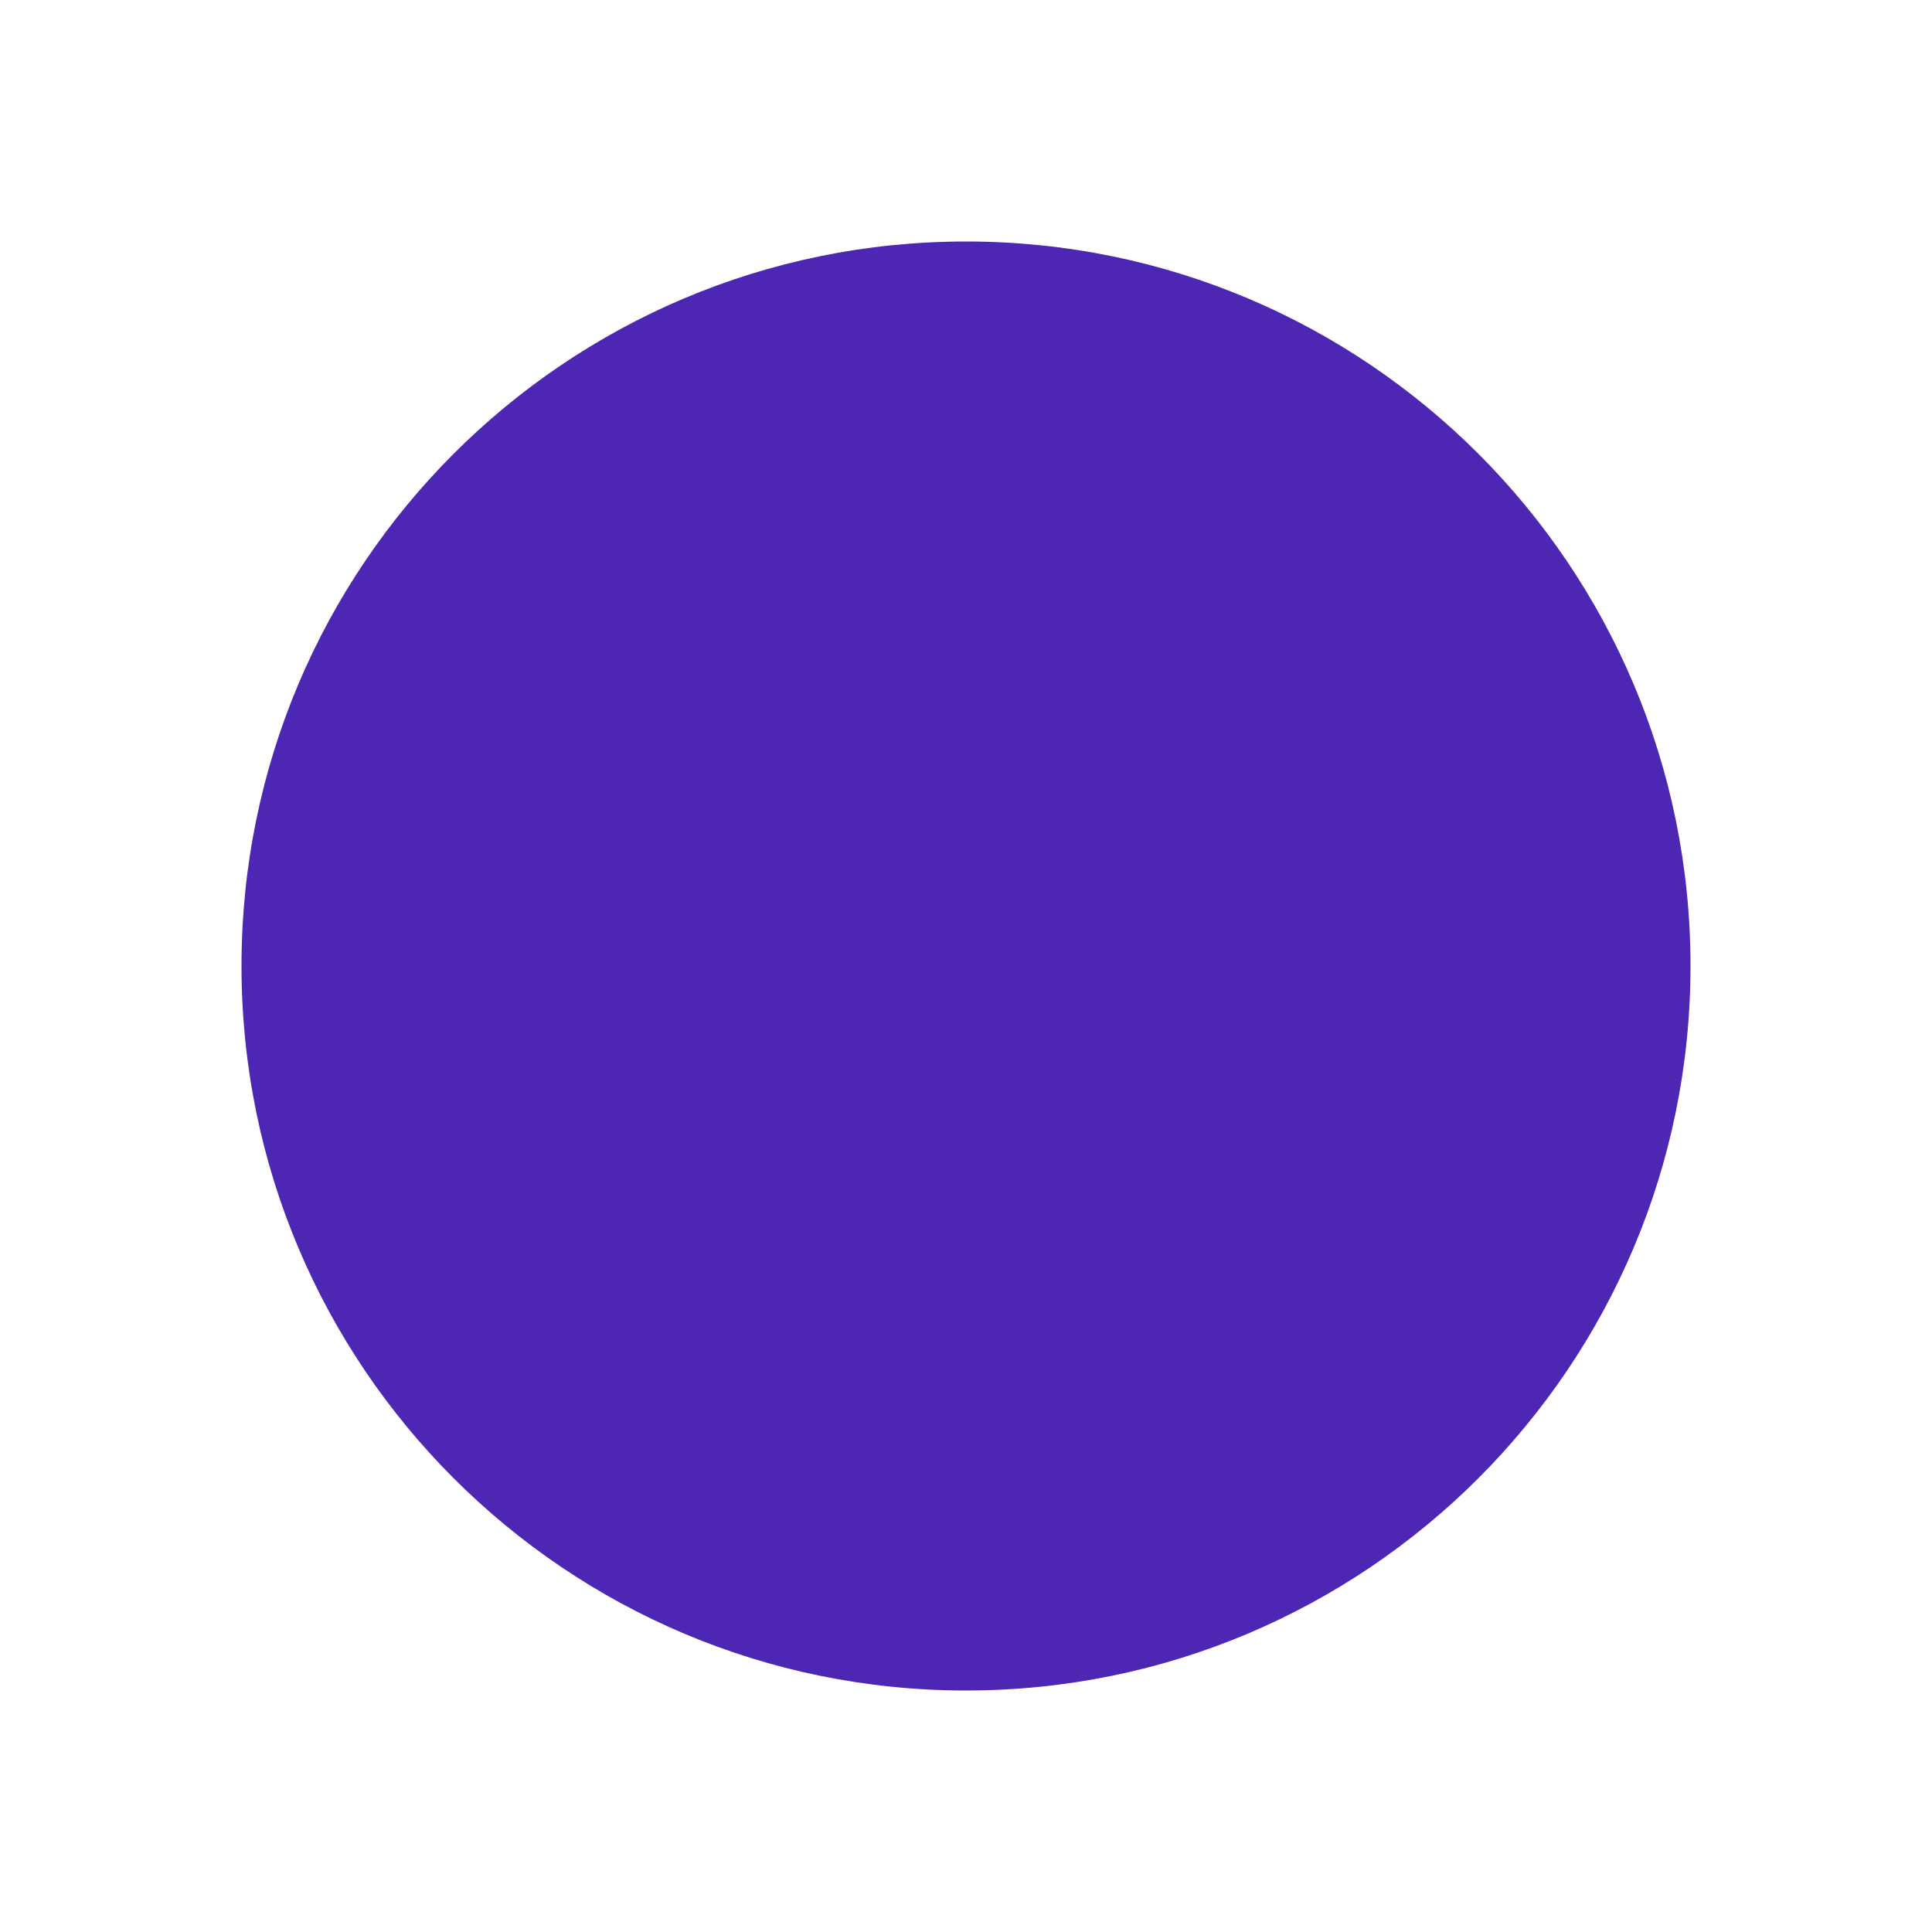
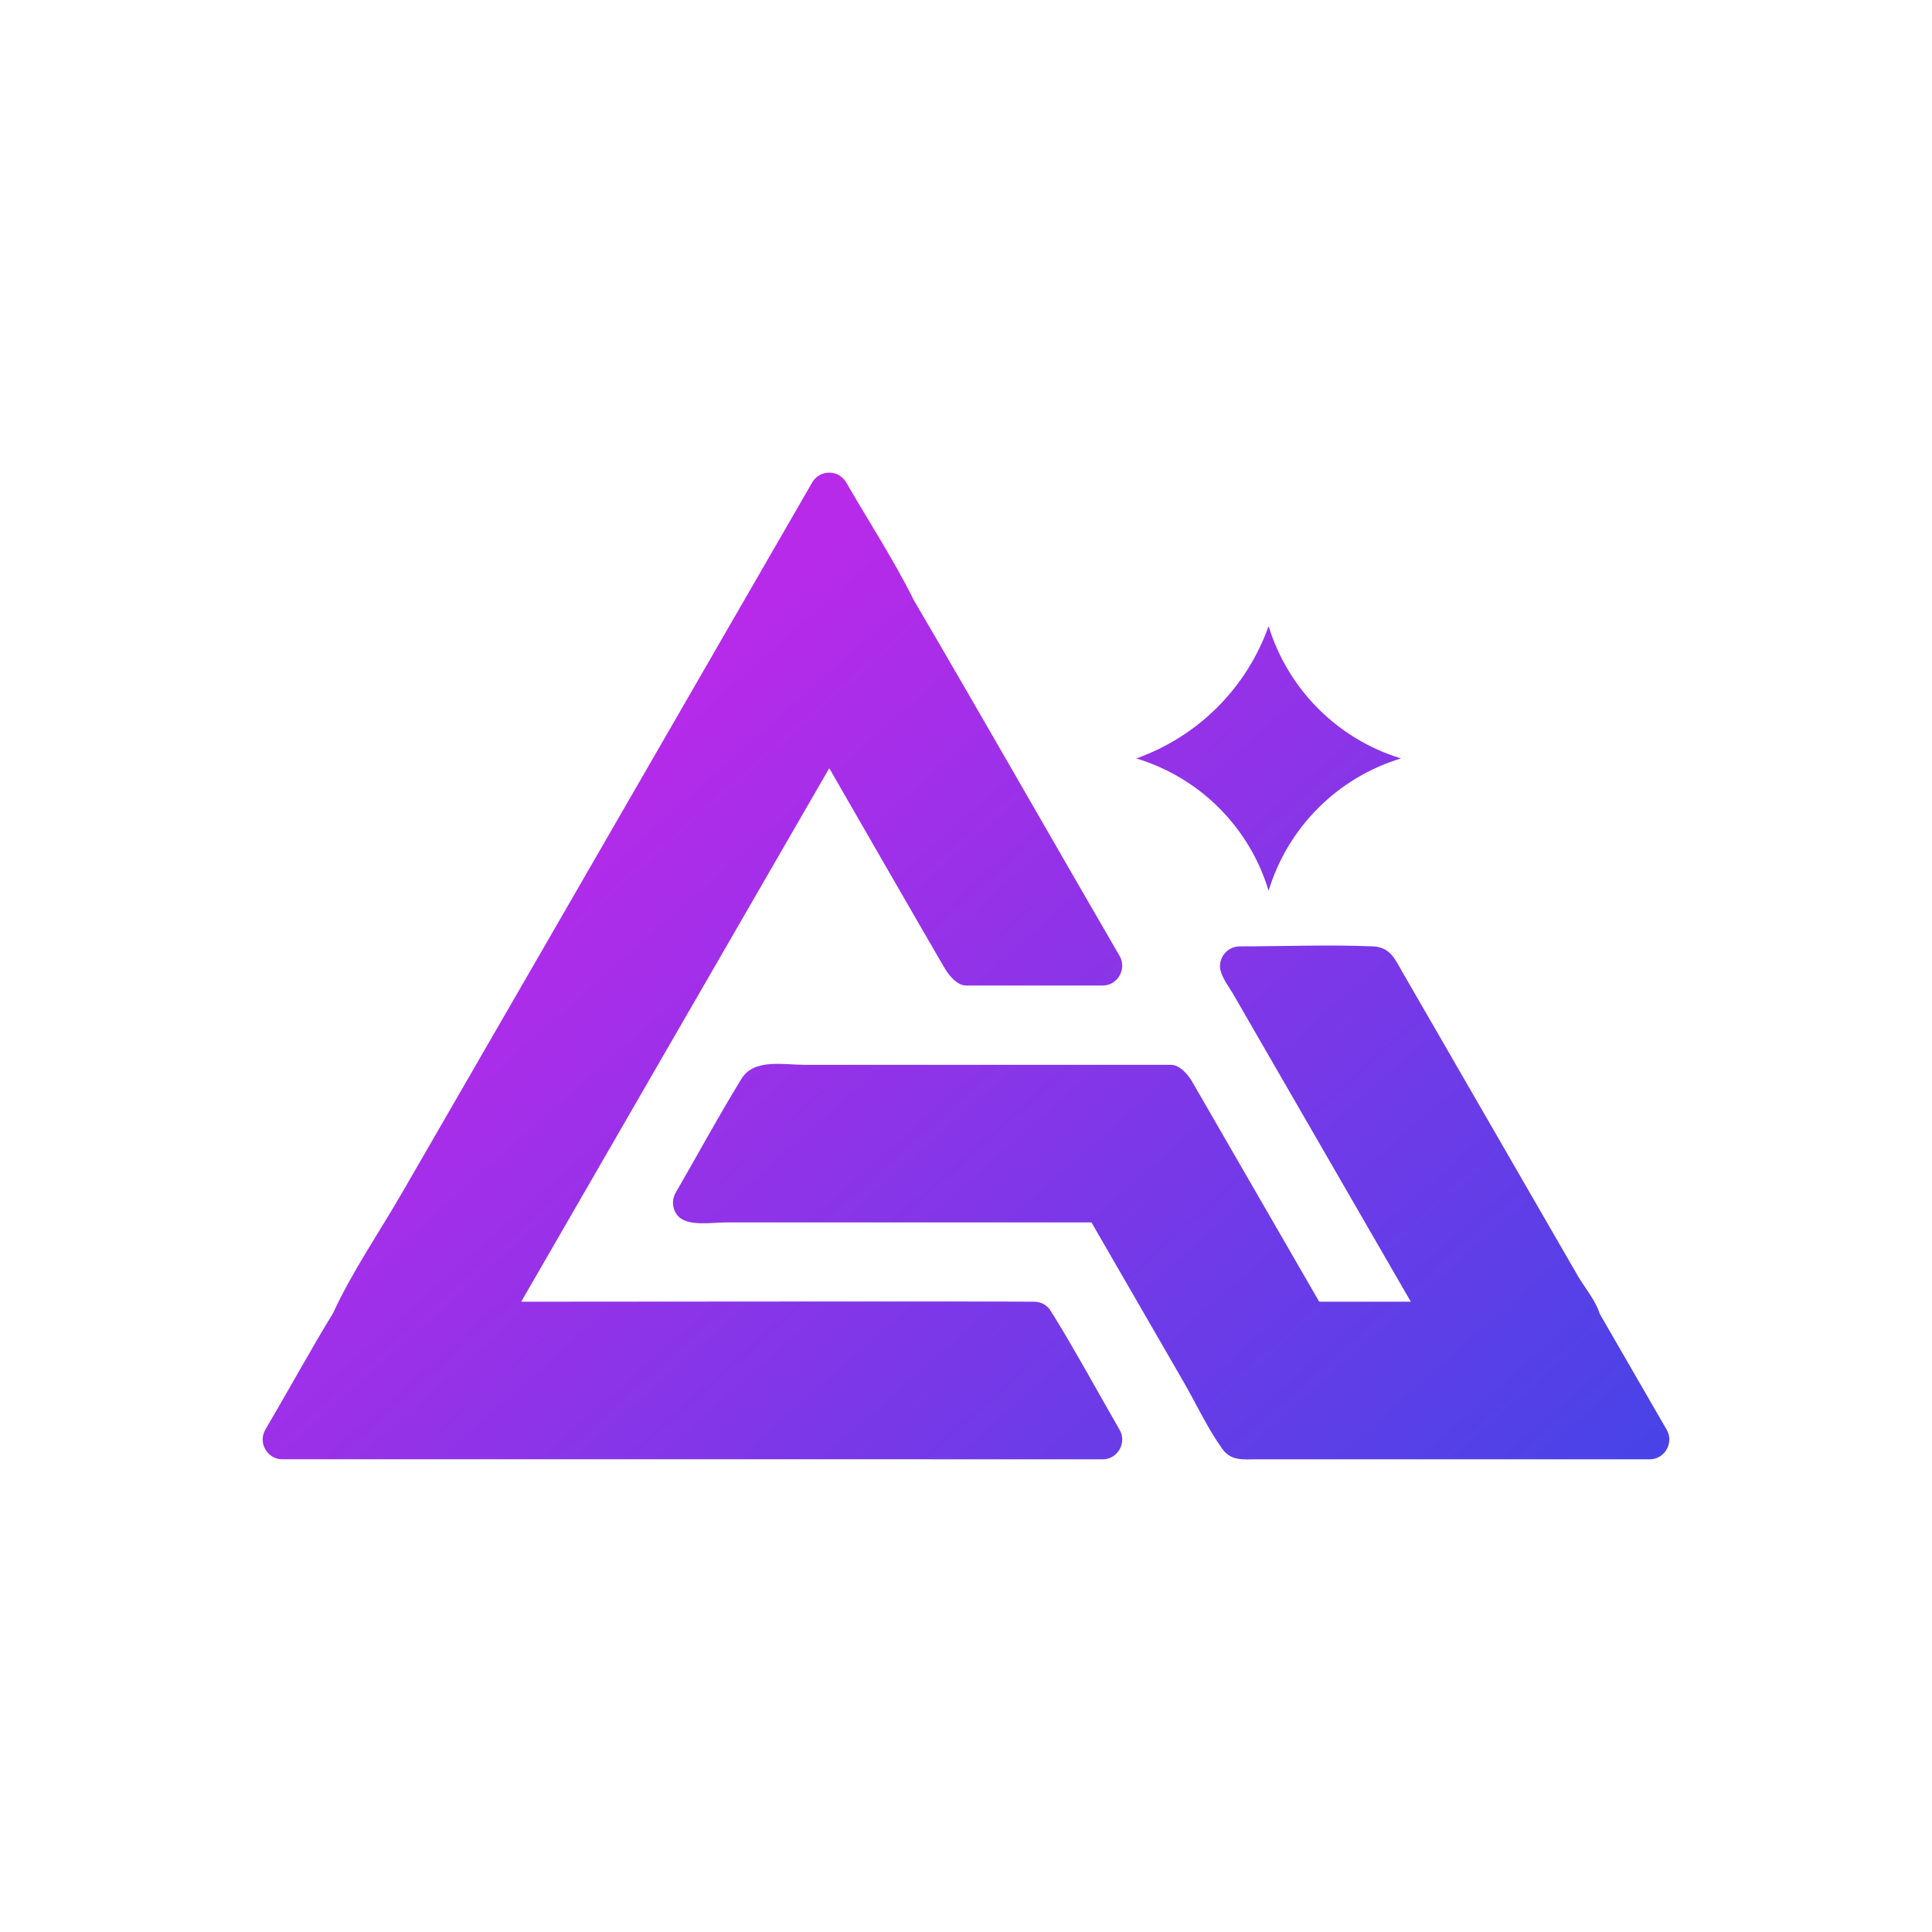
- <svg xmlns="http://www.w3.org/2000/svg" viewBox="0 0 16 16">
-   <style type="text/css">
- 		.st0 {
- 			fill: #4d26b3;
- 		}
- 		@media (prefers-color-scheme: dark) {
- 			.st0 {
- 				fill: #b1e82d;
- 			}
- 		}
- 	</style>
-   <circle class="st0" cx="8" cy="8" r="6" />
+ <svg xmlns="http://www.w3.org/2000/svg" xmlns:xlink="http://www.w3.org/1999/xlink" id="Layer_1" data-name="Layer 1" viewBox="0 0 2834.65 2834.65">
+   <defs>
+     <style>.cls-1{fill:url(#New_Gradient_Swatch_1);}.cls-2{fill:url(#New_Gradient_Swatch_1-2);}.cls-3{fill:url(#New_Gradient_Swatch_1-3);}</style>
+     <linearGradient id="New_Gradient_Swatch_1" x1="676.76" y1="1260.68" x2="1864.16" y2="2600.91" gradientUnits="userSpaceOnUse">
+       <stop offset="0" stop-color="#b82ae9" />
+       <stop offset="1" stop-color="#4943e7" />
+     </linearGradient>
+     <linearGradient id="New_Gradient_Swatch_1-2" x1="983.46" y1="988.96" x2="2170.86" y2="2329.19" xlink:href="#New_Gradient_Swatch_1" />
+     <linearGradient id="New_Gradient_Swatch_1-3" x1="1413.81" y1="607.68" x2="2601.21" y2="1947.91" xlink:href="#New_Gradient_Swatch_1" />
+   </defs>
+   <path class="cls-1" d="M1546,1930.33a37.32,37.32,0,0,0-2.7-3.9,28.28,28.28,0,0,0-25.66-16.54h-6.48c-8.61-.74-746.44,0-746.44,0Q852.49,1758,940.06,1606.11q138.45-239.47,276.63-479c8.44,14.64,166.88,290,171.07,296.27.57.92,14,22.56,29.56,22.56H1618c21.81,0,35.65-24.4,24.74-43.23-100.92-173.88-200.4-348.79-302.07-522.27-29.39-59.36-66.24-115.44-99.25-172.85a28.79,28.79,0,0,0-49.6,0q-200.46,347.28-400.91,694.55-100.83,174.36-201.44,348.73c-33.41,57.81-72.79,115-100.8,175.72-34.27,56.2-66,114.46-99.48,171.24-10.91,18.83,2.93,43.22,24.8,43.22h952.17a6.7,6.7,0,0,0,1.09.06H1618c21.81,0,35.65-24.34,24.74-43.17C1610.55,2042.15,1579.78,1985.21,1546,1930.33Z" />
+   <path class="cls-2" d="M2445.48,2097.88q-49.17-85.16-98.34-170.26c-5.62-18.95-23.3-40.36-31.51-54.54q-128.61-223-257.4-445.86c-11.31-19.52-18.2-37.6-43.92-38.69-65-2.76-130.6,0-195.63,0a29.13,29.13,0,0,0-28.71,28.7c0,14,12.4,29.28,19.06,40.76q20.33,35.22,40.64,70.43,110.25,190.69,220.27,381.46H1935.55c-30.6-53-155.62-269.59-187.66-325-.57-.92-14-22.56-29.56-22.56H1180.39c-30.88,0-74-9.53-92.42,20.38-33.76,54.88-64.53,111.83-96.79,167.62a29.36,29.36,0,0,0,4.48,34.79c14.64,14.58,50.34,8.44,68.77,8.44h537c45.21,78.23,89.84,155.54,135.24,234.15,18.55,32.15,35,67.8,56.6,98,13.09,18.32,31.06,15.39,50.69,15.39h576.75C2442.49,2141.05,2456.33,2116.71,2445.48,2097.88Z" />
+   <path class="cls-3" d="M1861.31,1306.9a291.46,291.46,0,0,1,194.12-194.13,293,293,0,0,1-194.12-194.12,319.2,319.2,0,0,1-194.12,194.12,290.35,290.35,0,0,1,194.12,194.13Z" />
</svg>
